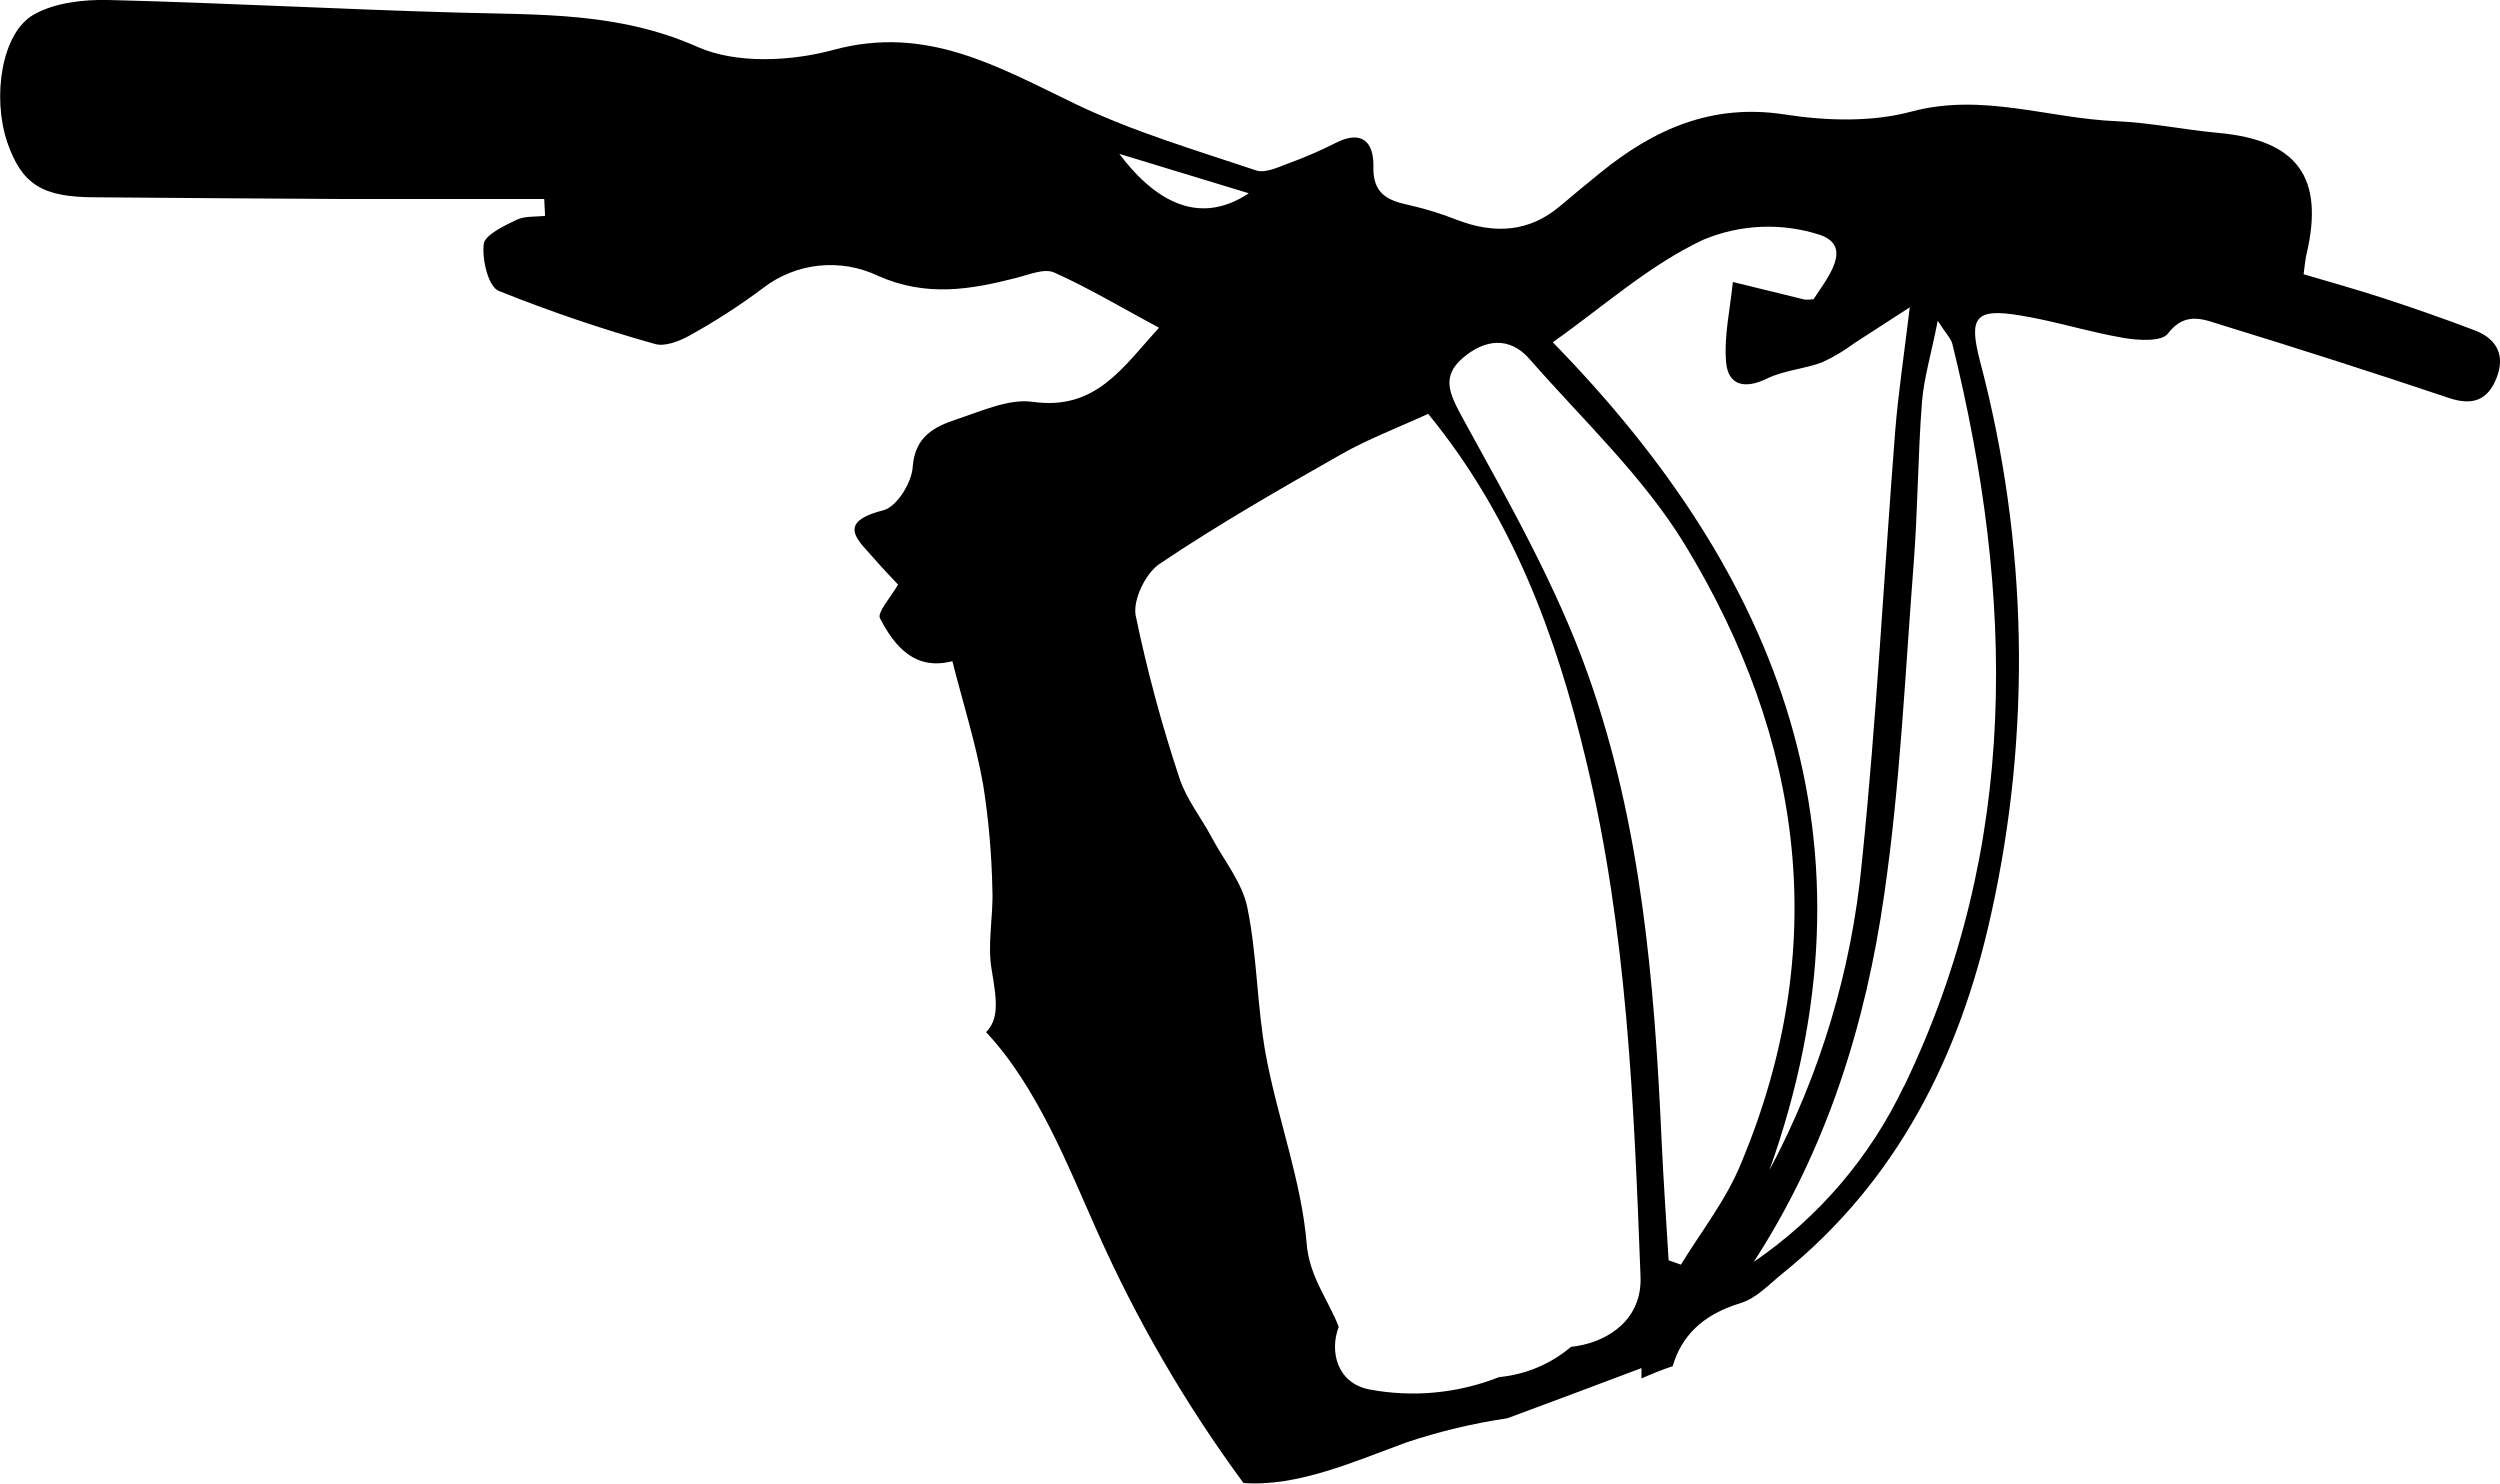
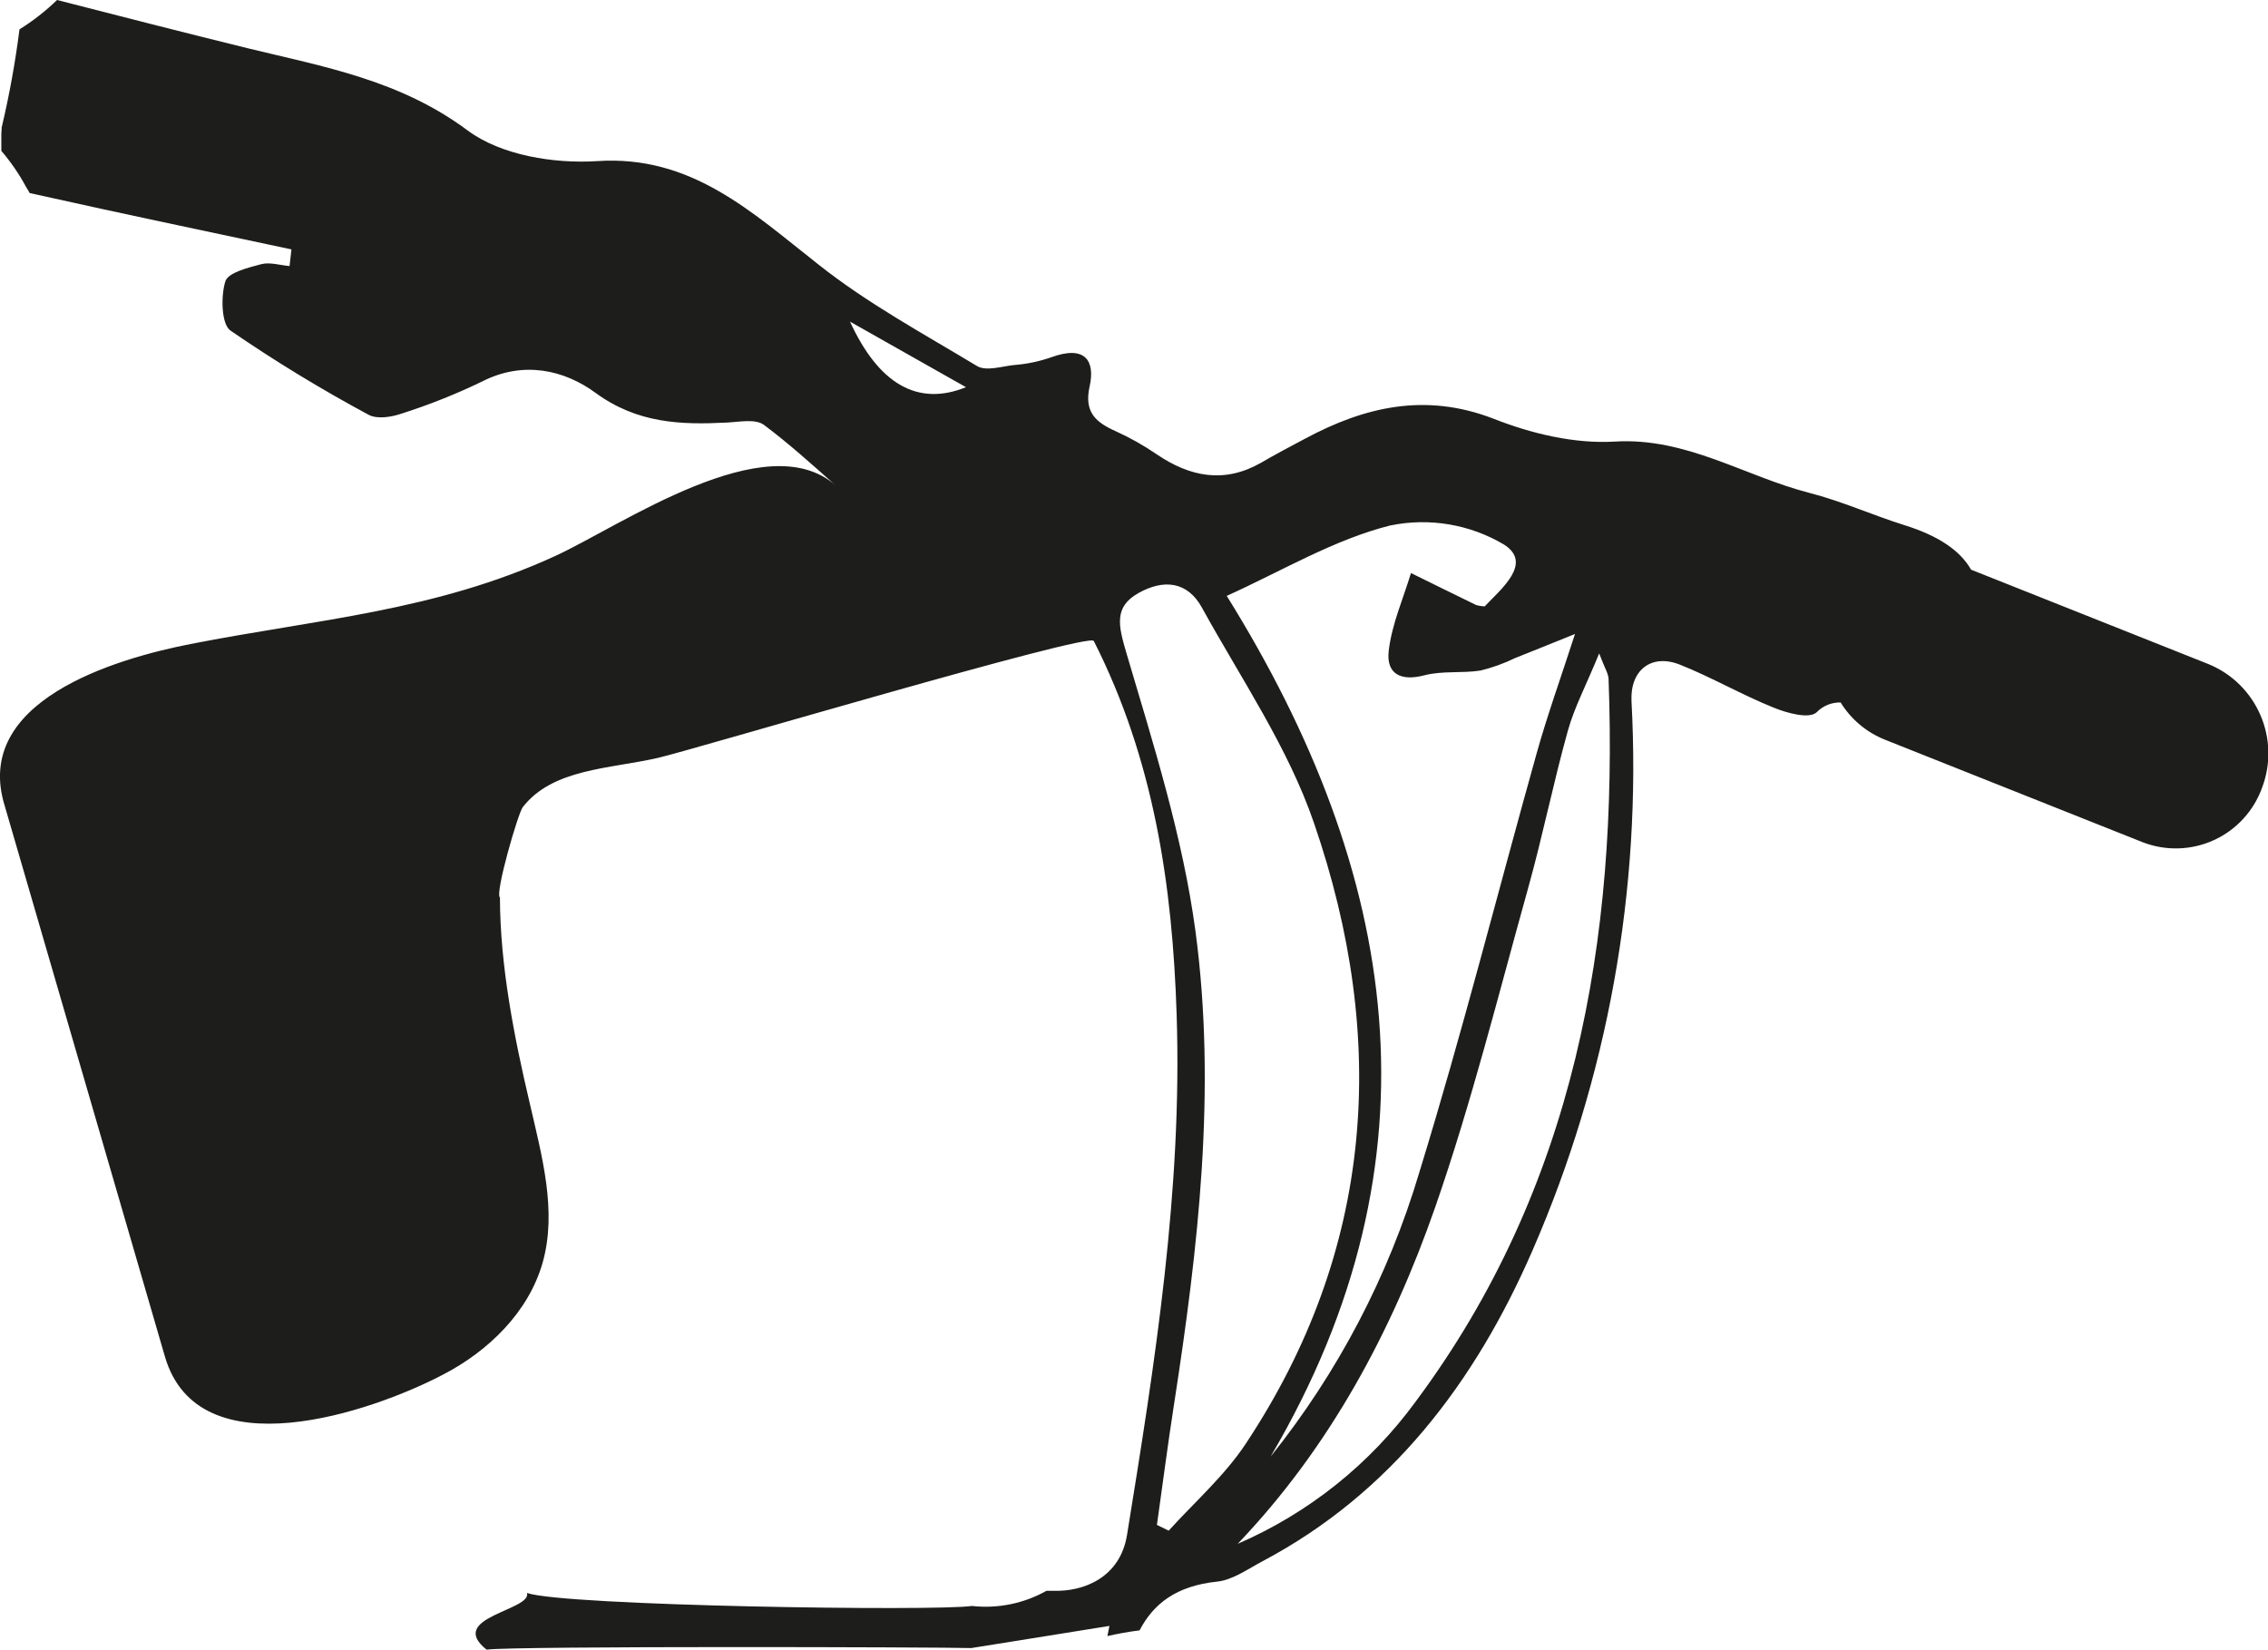
- <svg xmlns="http://www.w3.org/2000/svg" viewBox="0 0 316.79 187.97">
+ <svg xmlns="http://www.w3.org/2000/svg" viewBox="0 0 289.8 210.77">
+   <defs>
+     <style>.cls-1{fill:#1d1d1b;}</style>
+   </defs>
  <g id="Layer_2" data-name="Layer 2">
    <g id="Layer_1-2" data-name="Layer 1">
-       <path d="M313.67,41.89q-5.83-2.21-11.77-4.14c-3.28-1.07-6.61-2-10-3,.17-1.22.22-1.87.36-2.49,2.32-9.78-1.13-14.5-11.16-15.42-4.31-.39-8.59-1.3-12.9-1.48-8.65-.35-17-3.63-26-1.22-5,1.35-10.81,1.18-16,.37-9.28-1.44-16.62,1.86-23.46,7.42-1.68,1.37-3.36,2.74-5,4.14-4,3.4-8.38,3.59-13.1,1.8a41.74,41.74,0,0,0-6.15-1.9c-2.73-.57-4.54-1.49-4.46-4.84.07-3.11-1.43-4.74-4.81-3a56,56,0,0,1-5.89,2.55c-1.33.49-3,1.3-4.14.92-7.68-2.58-15.53-4.89-22.8-8.37-9.81-4.7-18.92-10.13-30.77-6.91-5.4,1.47-12.35,1.8-17.24-.38C78.43,1.52,68.41,1.89,58.19,1.6,43.37,1.19,28.56.37,13.75,0,10.56-.07,6.92.34,4.26,1.86.18,4.19-1,12.3.91,18c1.86,5.37,4.41,7,11.16,7,10.66.08,21.33.17,32,.22,8.3,0,16.6,0,24.89,0l.11,2.13c-1.23.15-2.6,0-3.65.52-1.58.77-4,1.9-4.13,3.08-.21,2,.59,5.36,1.9,5.91A194.47,194.47,0,0,0,83,43.59c1.22.36,3-.33,4.25-1a80.52,80.52,0,0,0,9.4-6.06,14,14,0,0,1,14.67-1.55c6.11,2.68,11.63,1.72,17.48.23,1.58-.4,3.54-1.24,4.78-.68,4.46,2,8.68,4.54,13.29,7-4.59,5-8,10.52-16,9.39-3-.43-6.47,1.16-9.61,2.2-2.84.94-5.33,2.16-5.61,6.08-.14,2-2,5-3.71,5.46-6.22,1.58-3.07,3.9-1,6.32,1.08,1.24,2.23,2.42,2.86,3.1-1,1.7-2.67,3.53-2.29,4.27C113.4,82,116,85,120.68,83.78c1.38,5.43,3,10.51,3.91,15.71a97.34,97.34,0,0,1,1.16,13.24c.14,3.38-.67,6.88-.09,10.16.74,4.24.85,6.29-.71,7.9,6.5,6.9,10.5,17.25,14,25.06a170.49,170.49,0,0,0,18.62,32.07c6.85.51,14.06-2.74,20.67-5.15A74.67,74.67,0,0,1,191,179.72c5.43-2,11-4.11,17-6.36,0,.44,0,.87,0,1.31,1.3-.57,2.61-1.11,3.95-1.55,1.09-3.64,3.53-6.45,8.62-8,2-.61,3.6-2.37,5.28-3.73,14.58-11.74,22.48-27.6,26.41-45.34a148.18,148.18,0,0,0-1.36-70.28c-1.46-5.59-.61-6.74,5.09-5.8,4.42.72,8.74,2.11,13.16,2.86,1.83.31,4.76.48,5.54-.54,2.33-3.06,4.82-1.68,7.17-1q14.3,4.39,28.49,9.15c3,1,4.9.25,6-2.54S316.48,43,313.67,41.89Zm-97.86-11.5a21.3,21.3,0,0,1,14.87-.61c4.19,1.51.83,5.49-.87,8.13a4.73,4.73,0,0,1-1.14.05c-3-.73-6.06-1.48-9.09-2.23-.33,3.38-1.13,6.8-.86,10.14.24,2.95,2.33,3.49,5.16,2.11,2.16-1.05,4.74-1.22,7-2.06A23,23,0,0,0,235,43.47c2-1.3,4.07-2.64,7-4.53-.72,6-1.46,10.85-1.85,15.71-1.43,18.24-2.36,36.53-4.23,54.72a104,104,0,0,1-11.71,38.92c14.78-41.45,1.38-75.42-27.45-104.92C203.05,38.94,208.94,33.62,215.81,30.39Zm-74-10.9,16.43,5C152.57,28.27,147,26.35,141.83,19.49ZM199.9,170.55l-.83.12a16.52,16.52,0,0,1-9.1,3.83,29.77,29.77,0,0,1-16.53,1.55c-4-.82-5-4.81-3.8-7.92-1.32-3.41-3.73-6.39-4.06-10.5-.66-8-3.67-15.86-5.16-23.86-1.15-6.19-1.1-12.61-2.36-18.77-.65-3.19-3-6-4.58-9-1.32-2.45-3.13-4.73-4-7.32A183.28,183.28,0,0,1,143.91,78c-.38-2,1.27-5.36,3-6.53,7.43-5,15.19-9.45,23-13.88,3.4-1.94,7.11-3.34,11.06-5.15,10.65,13,16.23,28.05,20,43.88,5.19,21.49,6.08,43.45,6.91,65.4C208.12,167.16,203.85,169.89,199.9,170.55ZM213,160.25l-1.56-.55c-.3-5.07-.66-10.13-.89-15.21-.9-20-2.58-40-9.29-58.92-4-11.32-10.11-22-15.9-32.56-1.69-3.1-2.76-5.28,0-7.65s5.91-2.78,8.46.14c6.76,7.73,14.48,14.94,19.74,23.61,15,24.71,18.49,51,7.07,78.28C218.77,152,215.6,156,213,160.25Zm28.23-22.56a56.05,56.05,0,0,1-19,22.21c9.25-14.28,14.2-30.14,16.55-46.68,2-13.82,2.63-27.83,3.71-41.77.53-6.81.53-13.65,1.05-20.46.24-3.08,1.18-6.11,2-10.34,1.09,1.69,1.68,2.25,1.85,2.91C255.28,75.59,256,107.18,241.25,137.7Z" />
+       <path class="cls-1" d="M282.25,84.89,251.86,72.8c-1.42-2.49-4.24-4.36-8.55-5.7-4.07-1.28-8-3.06-12.14-4.12-8.26-2.13-15.68-7.1-24.82-6.55-5.13.31-10.65-1-15.53-2.93-8.65-3.33-16.39-1.56-24.08,2.57-1.89,1-3.78,2-5.65,3.09-4.64,2.63-9,1.81-13.3-1.11a34.25,34.25,0,0,0-5.22-2.94c-2.52-1.13-4.08-2.41-3.34-5.73s-.61-5.29-4.88-3.73a18.86,18.86,0,0,1-4.78,1c-1.43.13-3.54.84-4.72.13-6.88-4.15-14-8-20.3-13-8.52-6.69-16.21-14-28.27-13.19-5.49.35-12.25-.74-16.53-3.92C51.1,10.22,41.37,8.53,31.59,6.15c-8.12-2-16.2-4.07-24.3-6.15a28.75,28.75,0,0,1-4.8,3.75A120.32,120.32,0,0,1,.21,16.31c0,.28,0,.55,0,.83L.17,16.5v.06c0,.91,0,1.82,0,2.72a25.91,25.91,0,0,1,3.15,4.59c.17.26.32.53.47.8l9.5,2.09c8,1.74,16,3.41,23.95,5.11L37,34c-1.21-.1-2.51-.53-3.62-.24-1.67.45-4.24,1.06-4.59,2.21-.59,1.9-.5,5.46.65,6.27A190,190,0,0,0,47.09,53c1.1.61,3,.29,4.3-.17a77.72,77.72,0,0,0,10.26-4.1c5.2-2.64,10.42-1.48,14.44,1.47C81.45,54.12,87,54.3,92.89,54c1.6-.08,3.66-.51,4.74.31,3.14,2.35,6.08,5,9.16,7.74-8.87-7.87-27.45,5.15-35.84,9C55.56,78.12,40.57,79.12,24.35,82.3,14.64,84.2-3.57,89.61.61,103l20.46,70.35c4.28,14.72,26.5,7.06,35.53,2.32,5.81-3,10.94-8,12.73-14.29,1.88-6.62-.09-13.64-1.63-20.35-2-8.47-3.8-17.61-3.82-26.34-.67-.49,2.32-10.77,2.91-11.53,3.81-4.94,11.1-4.89,17.29-6.31,4.38-1,55.1-16.09,55.68-14.94,7.68,15.14,10.06,31.24,10.59,47.76.73,22.44-2.77,44.47-6.34,66.48-.88,5.45-5.54,7.29-9.47,7.14l-.82,0a15.82,15.82,0,0,1-9.53,1.94c-4.68.69-52.1,0-56.85-1.66.62,2.24-10.35,3.1-5.17,7.24,3.87-.48,57.95-.32,61.93-.2,5.63-.89,11.4-1.83,17.66-2.83l-.26,1.3a41.56,41.56,0,0,1,4.11-.73c1.77-3.39,4.68-5.69,9.91-6.23,2-.21,3.94-1.62,5.83-2.62,16.38-8.68,27.14-22.85,34.46-39.68a154.79,154.79,0,0,0,12.66-70.2c-.2-4,2.55-6.13,6.19-4.68,4.07,1.62,7.91,3.86,12,5.5,1.7.69,4.49,1.46,5.45.6a4.14,4.14,0,0,1,3.08-1.27,11.78,11.78,0,0,0,5.62,4.74l33,13.13a11.71,11.71,0,0,0,15.24-7A12.34,12.34,0,0,0,282.25,84.89ZM123.43,49.48C117.21,52,112.24,49,108.61,41.1Zm54.28,17.66a20.39,20.39,0,0,1,14.45,2.44c3.74,2.36-.29,5.64-2.45,7.91a4.51,4.51,0,0,1-1.11-.18c-2.78-1.35-5.54-2.72-8.31-4.08-1,3.3-2.44,6.54-2.84,9.91-.36,3,1.55,3.95,4.55,3.16,2.29-.6,4.81-.24,7.18-.61a22.11,22.11,0,0,0,4.43-1.6c2.23-.88,4.45-1.79,7.64-3.07-1.89,5.83-3.57,10.49-4.9,15.25-5,17.85-9.54,35.85-15,53.57a106.72,106.72,0,0,1-19,36.31c22.48-38.2,16.32-74.74-5.6-110C163.73,73,170.46,68.94,177.72,67.13ZM149.33,195.61l-1.5-.74c.72-5.1,1.38-10.22,2.17-15.31,3.11-20.08,5.46-40.32,2.76-60.52-1.62-12.09-5.38-23.92-8.85-35.65-1-3.43-1.61-5.82,1.56-7.6s6.24-1.55,8.12,1.88c5,9.08,11,17.83,14.32,27.54,9.51,27.65,7.68,54.54-8.75,79.32C156.44,188.62,152.65,191.95,149.33,195.61ZM180.9,179.1a55.42,55.42,0,0,1-22.75,18.19c11.75-12.31,19.67-27.07,25.23-43,4.64-13.34,8.07-27.14,11.88-40.79,1.86-6.66,3.22-13.47,5.08-20.13.84-3,2.35-5.83,4-9.87.71,1.9,1.18,2.58,1.2,3.27C206.76,120.19,201.23,151.77,180.9,179.1Z" />
    </g>
  </g>
</svg>
